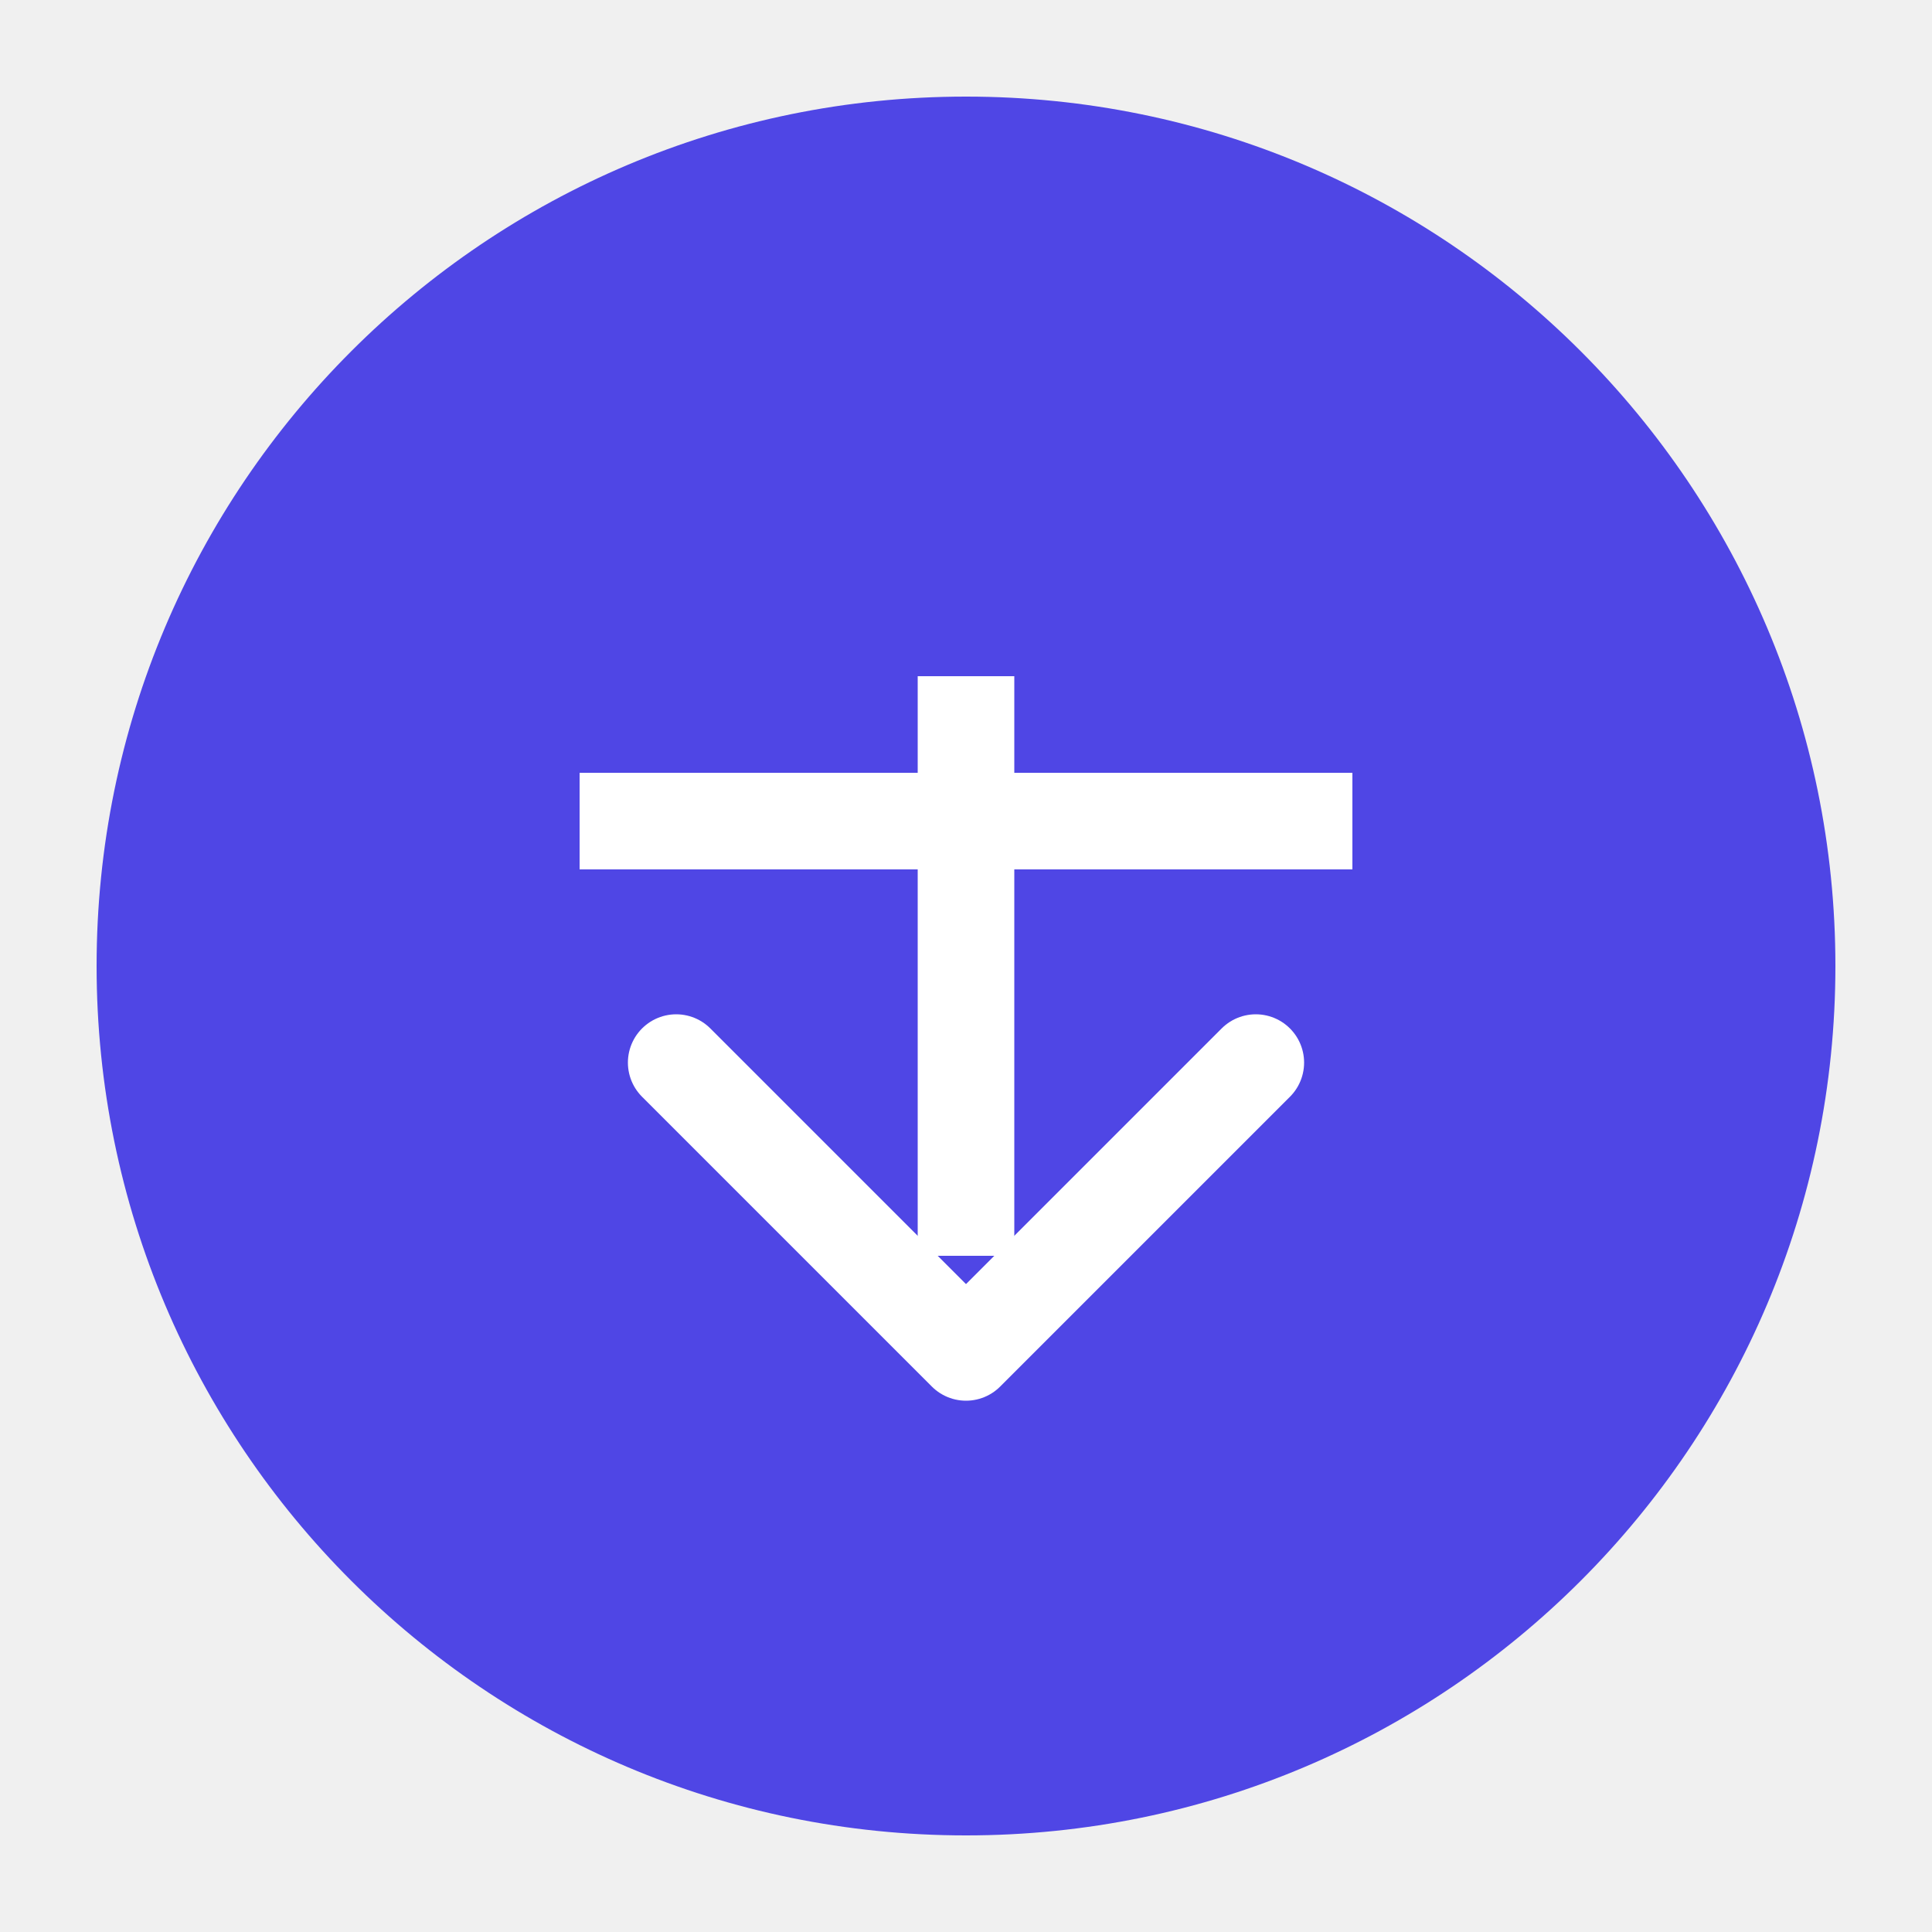
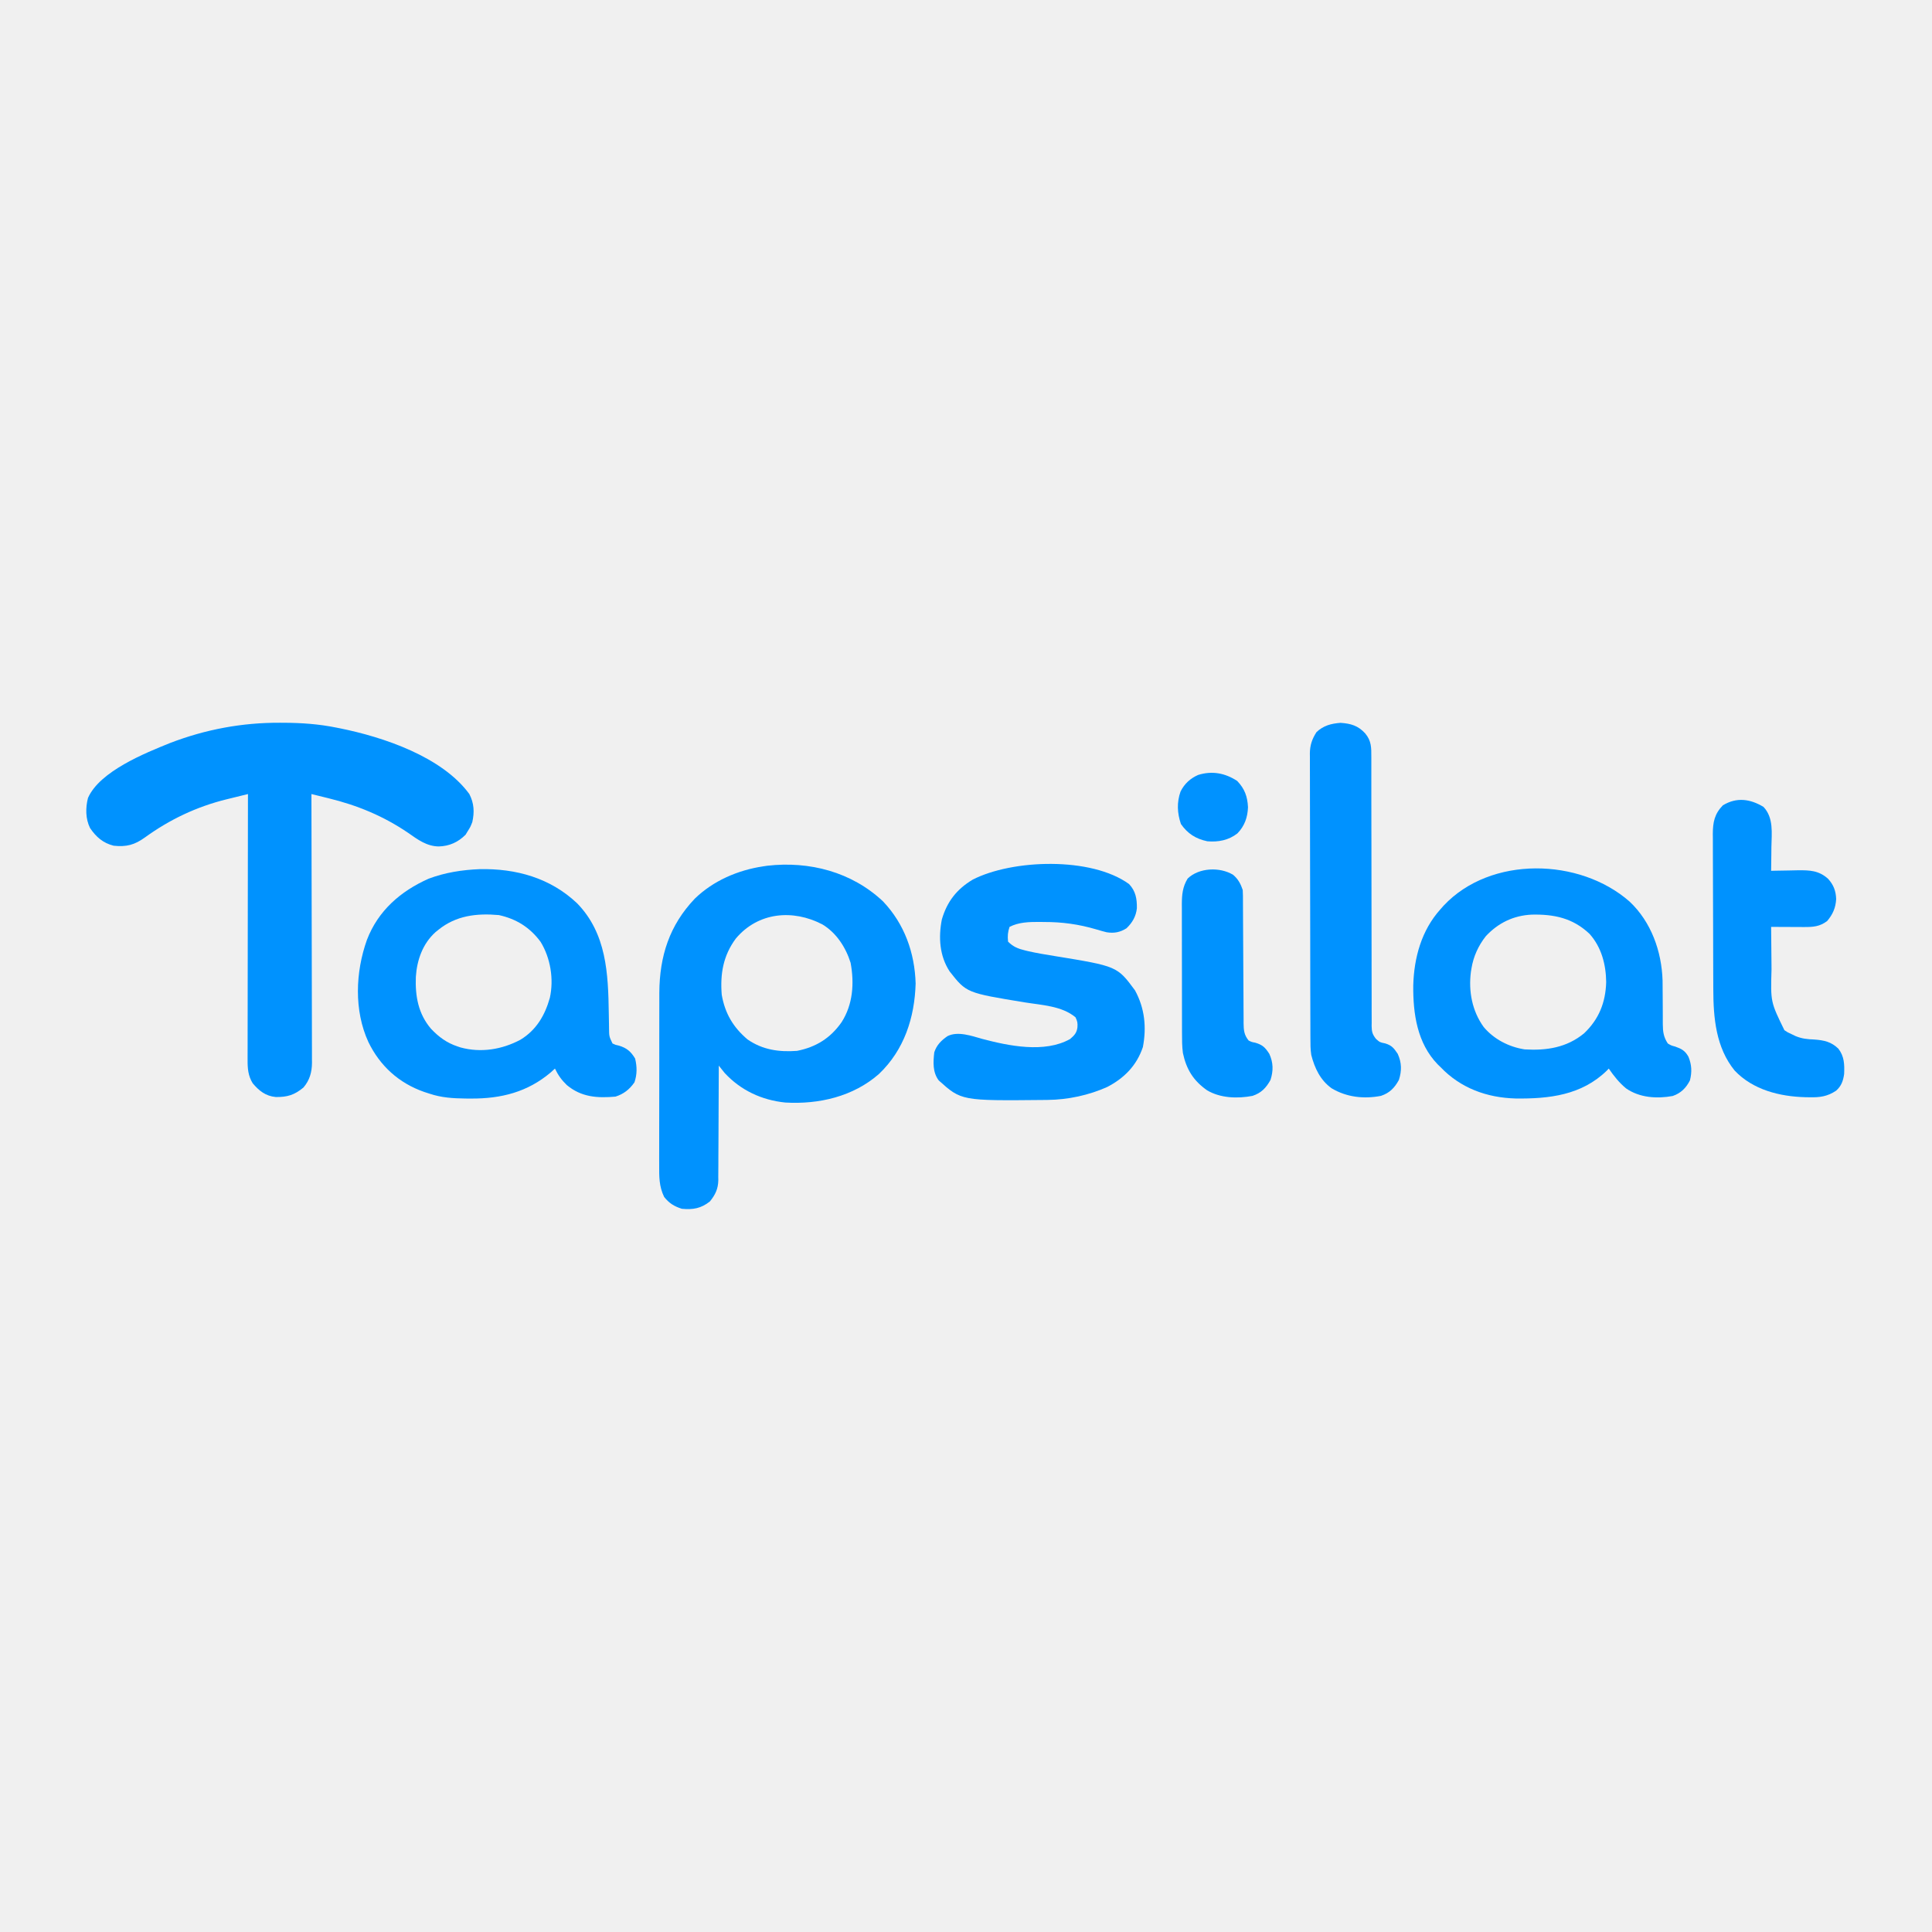
- <svg xmlns="http://www.w3.org/2000/svg" viewBox="0 0 100 100" fill="none">
-   <circle cx="50" cy="50" r="45" fill="#4F46E5" />
-   <path d="M30 40h40v5H30z" fill="white" />
-   <path d="M50 35v30" stroke="white" stroke-width="5" />
-   <path d="M35 55l15 15 15-15" stroke="white" stroke-width="5" fill="none" stroke-linecap="round" stroke-linejoin="round" />
+ <svg xmlns="http://www.w3.org/2000/svg" version="1.1" width="1309" height="1309">
+   <path d="M0 0 C0.737 0.001 1.474 0.003 2.233 0.005 C14.464 0.049 26.303 0.859 38.312 3.312 C39.046 3.457 39.78 3.602 40.536 3.75 C70.096 9.701 109.849 23.038 128.312 48.312 C131.532 54.578 131.835 60.501 130.312 67.312 C129 70.625 129 70.625 127.312 73.312 C126.539 74.581 126.539 74.581 125.75 75.875 C120.681 80.944 114.807 83.605 107.625 83.812 C99.404 83.713 93.346 79.149 86.875 74.625 C70.092 63.201 52.477 55.941 32.781 51.133 C31.675 50.86 30.569 50.586 29.429 50.305 C26.724 49.638 24.019 48.973 21.312 48.312 C21.315 49.274 21.318 50.236 21.321 51.226 C21.387 74.629 21.437 98.032 21.468 121.434 C21.483 132.752 21.504 144.069 21.539 155.387 C21.569 165.252 21.588 175.117 21.595 184.982 C21.599 190.204 21.608 195.427 21.63 200.65 C21.65 205.568 21.656 210.486 21.652 215.404 C21.653 217.207 21.659 219.01 21.67 220.812 C21.685 223.279 21.681 225.746 21.673 228.213 C21.682 228.921 21.691 229.63 21.7 230.359 C21.642 236.85 20.119 242.173 15.938 247.125 C9.859 252.191 4.978 253.689 -2.836 253.586 C-9.741 252.924 -14.085 249.448 -18.461 244.289 C-21.574 239.272 -21.975 234.219 -21.928 228.454 C-21.93 227.681 -21.931 226.908 -21.933 226.112 C-21.936 223.532 -21.925 220.953 -21.915 218.374 C-21.914 216.52 -21.914 214.667 -21.915 212.814 C-21.916 207.79 -21.904 202.766 -21.89 197.741 C-21.878 192.488 -21.877 187.235 -21.874 181.982 C-21.868 172.038 -21.852 162.093 -21.832 152.148 C-21.809 140.826 -21.798 129.503 -21.788 118.18 C-21.767 94.891 -21.732 71.602 -21.688 48.312 C-25.516 49.25 -29.342 50.195 -33.168 51.141 C-34.243 51.404 -35.318 51.667 -36.426 51.938 C-56.564 56.931 -74.707 65.561 -91.525 77.733 C-98.491 82.761 -104.052 84.238 -112.688 83.312 C-119.846 81.523 -124.611 77.376 -128.688 71.312 C-131.769 65.088 -131.801 57.605 -130.07 50.934 C-122.07 32.845 -91.434 20.574 -74.461 13.727 C-50.454 4.513 -25.675 -0.13 0 0 Z " fill="#0092FE" transform="translate(189.6875,489.6875)" />
+   <path d="M0 0 C14.519 15.251 21.513 34.785 22.125 55.688 C21.459 78.798 14.378 100.657 -2.673 116.924 C-20.149 132.311 -43.494 137.658 -66.25 136.312 C-82.141 134.683 -96.352 128.076 -107.25 116.312 C-108.59 114.651 -109.924 112.985 -111.25 111.312 C-111.251 112.347 -111.253 113.382 -111.254 114.448 C-111.271 124.217 -111.314 133.986 -111.382 143.755 C-111.416 148.777 -111.441 153.798 -111.446 158.82 C-111.45 163.671 -111.478 168.52 -111.523 173.37 C-111.536 175.217 -111.541 177.064 -111.536 178.91 C-111.531 181.505 -111.557 184.098 -111.591 186.693 C-111.582 187.45 -111.573 188.207 -111.564 188.986 C-111.688 194.792 -113.593 198.814 -117.25 203.312 C-123.275 208.108 -128.725 209.013 -136.25 208.312 C-141.465 206.661 -144.826 204.592 -148.25 200.312 C-151.737 193.145 -151.67 186.558 -151.622 178.683 C-151.625 177.315 -151.628 175.948 -151.633 174.58 C-151.643 170.884 -151.633 167.187 -151.62 163.49 C-151.609 159.604 -151.613 155.717 -151.615 151.831 C-151.616 145.299 -151.605 138.768 -151.586 132.236 C-151.565 124.718 -151.561 117.2 -151.568 109.681 C-151.573 102.416 -151.568 95.152 -151.557 87.887 C-151.552 84.812 -151.551 81.736 -151.553 78.661 C-151.555 75.025 -151.547 71.388 -151.531 67.752 C-151.525 65.806 -151.528 63.86 -151.532 61.914 C-151.385 37.126 -144.695 16.253 -127.5 -1.812 C-114.997 -13.959 -98.366 -21.114 -81.25 -23.688 C-80.314 -23.829 -79.378 -23.971 -78.414 -24.117 C-49.811 -27.402 -21.19 -19.914 0 0 Z M-99.688 25.188 C-108.265 36.782 -110.373 49.068 -109.25 63.312 C-107.044 75.914 -101.52 85.306 -91.785 93.555 C-81.561 100.644 -70.402 102.207 -58.25 101.312 C-45.441 98.802 -35.617 92.698 -28.125 82 C-20.341 69.994 -19.35 55.51 -21.934 41.645 C-25.187 31.211 -31.585 21.302 -41.082 15.617 C-60.964 5.264 -84.554 7.206 -99.688 25.188 Z " fill="#0092FE" transform="translate(598.25,610.6875)" />
+   <path d="M0 0 C24.568 -0.511 47.808 5.895 66.004 23.121 C85.983 43.601 87.09 70.788 87.481 97.706 C87.52 100.321 87.572 102.936 87.625 105.551 C87.638 106.752 87.638 106.752 87.65 107.978 C87.728 113.372 87.728 113.372 90.004 118.121 C92.006 119.067 92.006 119.067 94.316 119.559 C99.588 121.126 102.464 123.554 105.316 128.309 C106.661 133.808 106.704 139.061 104.879 144.434 C101.535 149.226 97.567 152.375 92.004 154.121 C79.7 155.203 68.897 154.514 59.066 146.309 C55.488 142.891 53.136 139.571 51.004 135.121 C50.076 135.967 49.148 136.812 48.191 137.684 C32.385 151.087 14.539 155.53 -5.809 155.434 C-7.049 155.428 -8.289 155.422 -9.567 155.417 C-18.109 155.303 -25.843 154.849 -33.996 152.121 C-35.847 151.518 -35.847 151.518 -37.734 150.902 C-54.768 144.935 -67.517 133.336 -75.384 117.164 C-85.221 95.812 -84.182 69.717 -76.371 47.871 C-68.788 28.125 -53.621 14.946 -34.59 6.473 C-23.425 2.274 -11.872 0.48 0 0 Z M-27.996 41.121 C-28.621 41.623 -29.246 42.124 -29.891 42.641 C-38.608 50.446 -42.512 61.617 -43.246 73 C-43.741 85.959 -41.655 97.961 -32.996 108.121 C-27.691 113.727 -22.336 117.674 -14.996 120.121 C-14.323 120.345 -13.65 120.57 -12.957 120.801 C0.88 124.584 15.181 122.218 27.656 115.555 C38.415 108.985 44.192 99.097 47.563 87.136 C50.327 74.498 48.005 60.263 41.316 49.309 C34.115 39.521 24.887 33.729 13.004 31.121 C-1.978 29.79 -15.983 31.374 -27.996 41.121 Z " fill="#0092FE" transform="translate(324.9961,588.8789)" />
+   <path d="M0 0 C14.665 13.792 21.757 33.729 22.365 53.536 C22.448 58.475 22.475 63.412 22.473 68.352 C22.476 71.386 22.486 74.419 22.513 77.453 C22.53 79.322 22.533 81.191 22.52 83.059 C22.562 88.163 23.016 91.767 25.91 96.164 C28.22 97.539 28.22 97.539 30.848 98.227 C35.22 99.78 37.569 100.97 39.91 105.164 C42.136 110.675 42.337 115.457 40.91 121.164 C38.297 126.294 34.748 129.853 29.195 131.75 C18.427 133.701 6.837 132.939 -2.328 126.621 C-7.035 122.748 -10.655 118.173 -14.09 113.164 C-14.554 113.649 -15.018 114.133 -15.496 114.633 C-32.576 131.203 -54.464 133.701 -77.191 133.434 C-96.7 132.893 -114.442 126.446 -128.09 112.164 C-129.037 111.246 -129.037 111.246 -130.004 110.309 C-143.93 95.922 -146.736 75.955 -146.558 56.833 C-146.032 37.994 -141 19.495 -128.09 5.164 C-127.385 4.367 -126.68 3.571 -125.953 2.75 C-94.148 -31.154 -33.784 -29.68 0 0 Z M-97.402 23.477 C-102.399 29.79 -105.794 37.224 -107.09 45.164 C-107.224 45.972 -107.358 46.781 -107.496 47.613 C-109.188 60.785 -106.697 74.069 -98.902 84.914 C-91.986 93.258 -81.772 98.507 -71.09 100.164 C-56.276 101.063 -42.58 98.986 -30.801 89.277 C-20.742 79.689 -16.255 68.408 -15.84 54.602 C-15.988 42.613 -19.012 30.975 -27.129 21.879 C-38.499 11.131 -51.198 8.526 -66.316 8.855 C-78.619 9.443 -89.027 14.464 -97.402 23.477 Z " fill="#0092FE" transform="translate(1104.09,610.8359)" />
+   <path d="M0 0 C4.501 4.806 5.361 10.012 5.277 16.367 C4.699 21.855 2.21 26.15 -1.75 29.938 C-6.103 32.7 -10.184 33.456 -15.235 32.638 C-17.598 32.054 -19.921 31.393 -22.25 30.688 C-34.064 27.214 -45.296 25.653 -57.625 25.688 C-58.775 25.671 -59.925 25.655 -61.109 25.639 C-67.901 25.635 -74.835 25.813 -81 29 C-82.208 32.623 -82.4 35.196 -82 39 C-78.477 42.497 -75.276 43.791 -70.5 44.938 C-69.499 45.179 -69.499 45.179 -68.478 45.426 C-62.504 46.803 -56.472 47.772 -50.423 48.756 C-8.091 55.659 -8.091 55.659 4 72 C10.575 84.036 11.916 96.924 9.352 110.41 C5.129 122.95 -3.21 131.422 -14.812 137.465 C-27.385 143.085 -41.418 146.094 -55.152 146.238 C-55.921 146.248 -56.69 146.258 -57.483 146.268 C-113.625 146.832 -113.625 146.832 -129 133 C-133.158 127.409 -132.747 120.66 -132 114 C-130.41 109.058 -127.242 105.902 -123 103 C-115.972 99.486 -106.609 102.891 -99.562 104.875 C-81.547 109.63 -57.314 114.687 -40 105 C-37.121 102.559 -35.48 100.851 -35 97.062 C-34.796 94.092 -34.987 93.028 -36.312 90.25 C-45.543 82.522 -59.226 82.006 -70.68 80.148 C-110.211 73.675 -110.211 73.675 -121.602 59.145 C-128.446 48.648 -129.247 36.07 -126.863 23.957 C-123.308 11.778 -116.744 3.47 -106 -3 C-79.219 -16.761 -25.707 -18.701 0 0 Z " fill="#0092FE" transform="translate(765,599)" />
+   <path d="M0 0 C6.991 0.466 11.943 1.898 16.75 7.188 C20.951 12.234 20.895 16.745 20.875 23.138 C20.876 23.939 20.877 24.739 20.879 25.563 C20.882 28.248 20.879 30.932 20.876 33.617 C20.877 35.54 20.879 37.464 20.882 39.387 C20.886 43.531 20.888 47.675 20.888 51.818 C20.889 58.369 20.902 64.919 20.918 71.47 C20.92 72.575 20.923 73.68 20.925 74.819 C20.931 77.079 20.936 79.338 20.941 81.598 C20.976 96.85 21.003 112.101 21 127.352 C20.999 137.639 21.015 147.925 21.051 158.212 C21.07 163.656 21.079 169.101 21.067 174.545 C21.055 179.665 21.067 184.784 21.096 189.903 C21.103 191.783 21.101 193.662 21.09 195.542 C21.076 198.107 21.093 200.67 21.117 203.235 C21.106 203.98 21.095 204.725 21.083 205.493 C21.155 209.38 21.635 211.104 24.071 214.192 C26.685 216.472 26.685 216.472 30.25 217.188 C34.752 218.554 36.151 220.388 38.75 224.25 C41.488 230.247 41.547 235.775 39.562 241.938 C36.632 247.293 33.296 250.781 27.379 252.746 C15.814 254.963 4.148 253.684 -6 247.625 C-13.664 242.155 -17.526 233.982 -19.815 225.043 C-20.399 221.296 -20.398 217.589 -20.397 213.806 C-20.403 212.534 -20.403 212.534 -20.408 211.236 C-20.419 208.396 -20.423 205.556 -20.427 202.716 C-20.433 200.679 -20.44 198.642 -20.447 196.605 C-20.468 189.917 -20.478 183.23 -20.488 176.543 C-20.492 174.24 -20.496 171.936 -20.501 169.633 C-20.52 158.815 -20.534 147.996 -20.542 137.177 C-20.552 124.691 -20.578 112.205 -20.619 99.719 C-20.649 90.066 -20.664 80.412 -20.667 70.758 C-20.669 64.993 -20.678 59.229 -20.703 53.464 C-20.727 48.041 -20.731 42.618 -20.721 37.195 C-20.72 35.207 -20.727 33.219 -20.74 31.23 C-20.758 28.512 -20.751 25.794 -20.738 23.075 C-20.754 21.901 -20.754 21.901 -20.771 20.703 C-20.706 15.131 -19.289 10.938 -16.25 6.25 C-11.509 1.811 -6.313 0.486 0 0 Z " fill="#0092FF" transform="translate(908.25,489.75)" />
+   <path d="M0 0 C7.02 7.421 5.535 17.836 5.375 27.312 C5.36 28.866 5.346 30.419 5.334 31.973 C5.301 35.753 5.25 39.533 5.188 43.312 C6.442 43.281 6.442 43.281 7.723 43.249 C10.861 43.18 13.999 43.13 17.138 43.093 C19.151 43.063 21.163 43.012 23.176 42.961 C31.286 42.879 37.396 43.046 43.695 48.655 C47.462 52.705 49.085 56.981 49.254 62.477 C48.919 68.376 46.984 72.793 43.188 77.312 C38.128 81.138 33.673 81.437 27.453 81.41 C25.51 81.405 25.51 81.405 23.527 81.4 C22.164 81.392 20.801 81.384 19.438 81.375 C18.059 81.37 16.68 81.365 15.301 81.361 C11.93 81.35 8.559 81.333 5.188 81.312 C5.229 88.48 5.302 95.648 5.395 102.815 C5.423 105.248 5.444 107.682 5.458 110.115 C4.817 132.165 4.817 132.165 14.188 151.312 C16.588 152.908 16.588 152.908 19.188 154.062 C20.033 154.47 20.879 154.877 21.75 155.297 C26.065 157.095 29.768 157.431 34.438 157.625 C41.117 158.134 45.911 159.124 50.781 163.863 C54.792 169.066 54.924 174.566 54.664 180.961 C54 185.635 52.775 189.158 49.188 192.312 C43.299 196.246 38.093 196.928 31.125 196.75 C30.205 196.736 29.284 196.722 28.336 196.708 C10.937 196.243 -7.155 191.707 -19.5 178.688 C-32.224 163.077 -33.944 142.992 -33.99 123.646 C-33.996 122.419 -34.003 121.191 -34.009 119.927 C-34.029 115.897 -34.041 111.866 -34.051 107.836 C-34.055 106.44 -34.059 105.044 -34.063 103.648 C-34.082 97.095 -34.096 90.541 -34.105 83.988 C-34.115 76.449 -34.141 68.911 -34.181 61.373 C-34.211 55.524 -34.226 49.675 -34.23 43.826 C-34.232 40.341 -34.241 36.857 -34.266 33.373 C-34.294 29.488 -34.289 25.605 -34.282 21.72 C-34.295 20.577 -34.308 19.434 -34.321 18.256 C-34.27 10.383 -33.188 4.779 -27.5 -1.062 C-18.108 -6.741 -8.97 -5.382 0 0 Z " fill="#0092FE" transform="translate(1194.812,546.6875)" />
+   <path d="M0 0 C3.388 2.855 5.138 6.143 6.516 10.277 C6.609 11.611 6.649 12.95 6.654 14.287 C6.659 15.1 6.665 15.913 6.67 16.751 C6.671 17.639 6.672 18.528 6.673 19.443 C6.678 20.381 6.684 21.32 6.689 22.287 C6.699 24.326 6.708 26.366 6.715 28.406 C6.727 31.633 6.746 34.861 6.768 38.089 C6.83 47.266 6.884 56.444 6.917 65.622 C6.938 71.234 6.973 76.846 7.018 82.458 C7.032 84.598 7.041 86.737 7.044 88.876 C7.049 91.869 7.072 94.861 7.099 97.853 C7.096 98.737 7.093 99.622 7.09 100.533 C7.154 105.248 7.413 108.469 10.516 112.277 C12.586 113.289 12.586 113.289 14.891 113.715 C19.904 115.166 21.683 116.9 24.516 121.277 C27.253 127.274 27.313 132.802 25.328 138.965 C22.398 144.32 19.062 147.808 13.145 149.773 C2.988 151.72 -8.628 151.347 -17.656 145.988 C-26.92 139.476 -31.665 131.838 -34.023 120.744 C-34.632 116.17 -34.632 111.677 -34.63 107.069 C-34.633 106.055 -34.636 105.041 -34.64 103.997 C-34.649 100.654 -34.651 97.311 -34.652 93.969 C-34.656 91.64 -34.659 89.311 -34.662 86.982 C-34.668 82.104 -34.67 77.226 -34.67 72.348 C-34.67 66.103 -34.683 59.858 -34.7 53.612 C-34.712 48.804 -34.714 43.995 -34.713 39.187 C-34.714 36.885 -34.719 34.582 -34.726 32.28 C-34.736 29.058 -34.733 25.837 -34.727 22.615 C-34.733 21.668 -34.739 20.721 -34.744 19.745 C-34.714 13.358 -34.21 8.089 -30.797 2.527 C-23.195 -4.869 -8.98 -5.485 0 0 Z " fill="#0092FE" transform="translate(835.4844,592.7227)" />
+   <path d="M0 0 C5.046 5.275 6.966 10.533 7.312 17.812 C7.048 24.713 5 30.523 0.141 35.535 C-5.761 40.178 -12.869 41.522 -20.25 40.875 C-28.048 39.221 -33.556 35.736 -38.125 29.188 C-40.644 21.771 -41 14.604 -38.387 7.168 C-35.796 1.941 -31.82 -1.703 -26.5 -4.062 C-16.969 -7.036 -8.172 -5.344 0 0 Z " fill="#0092FF" transform="translate(838.25,529.125)" />
</svg>
